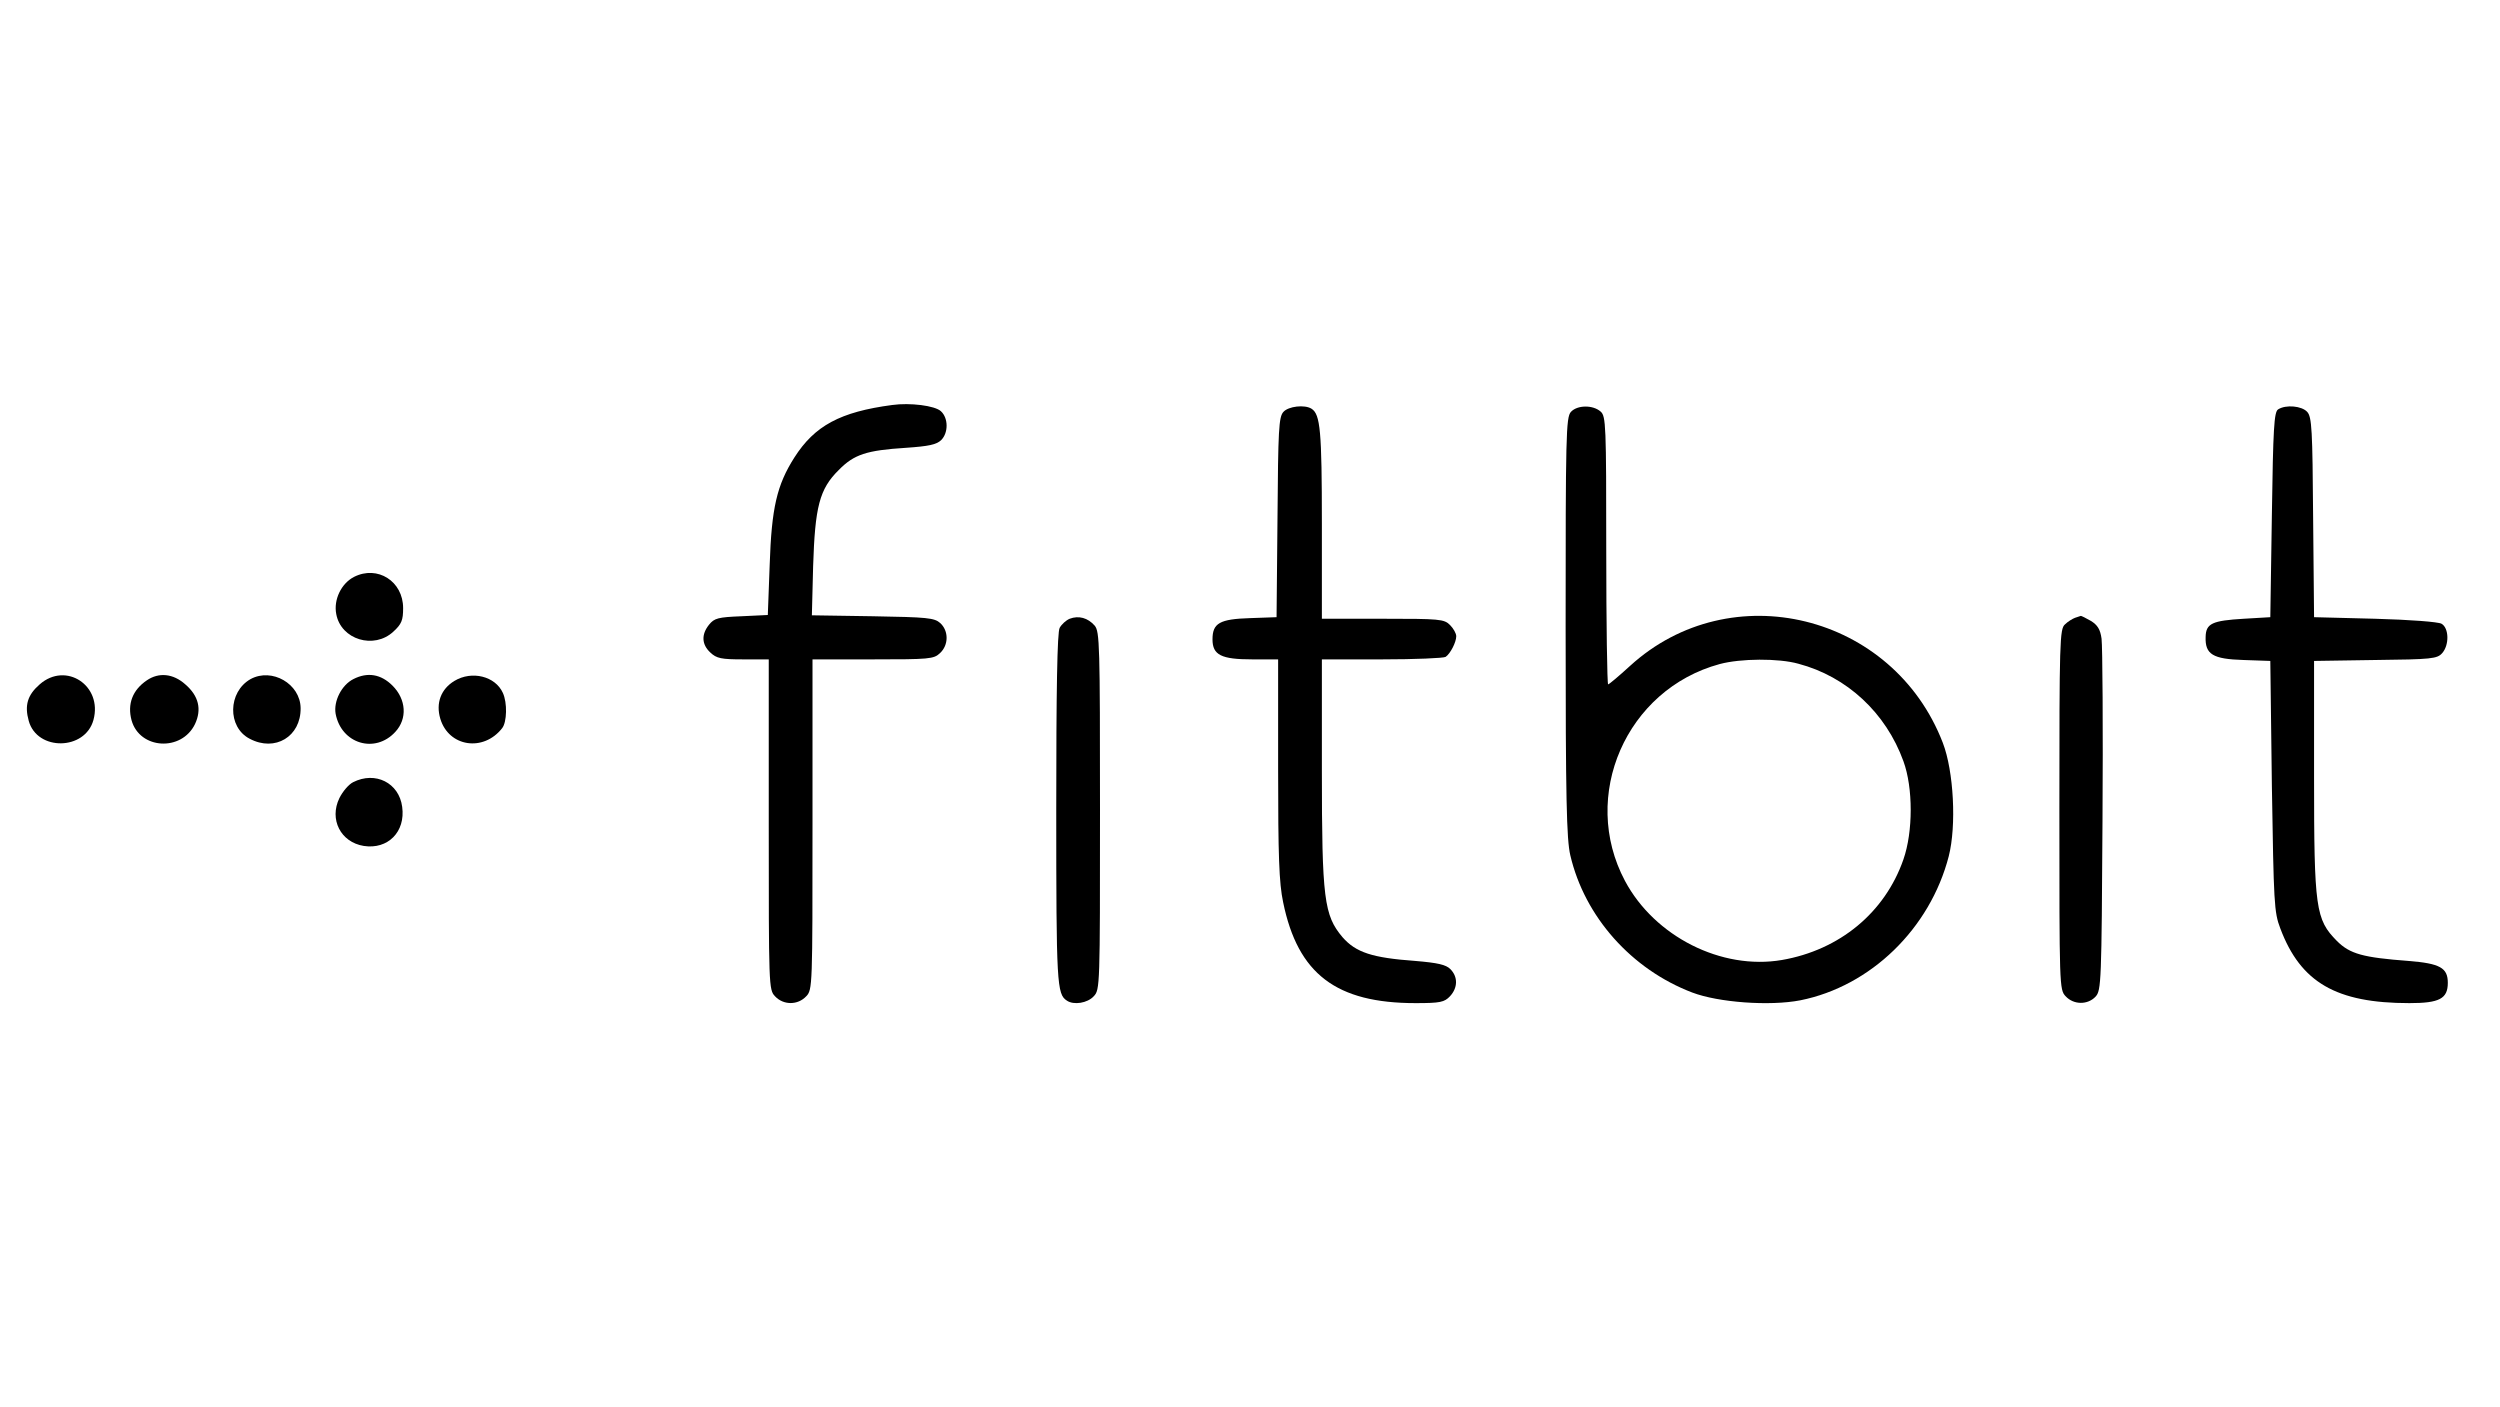
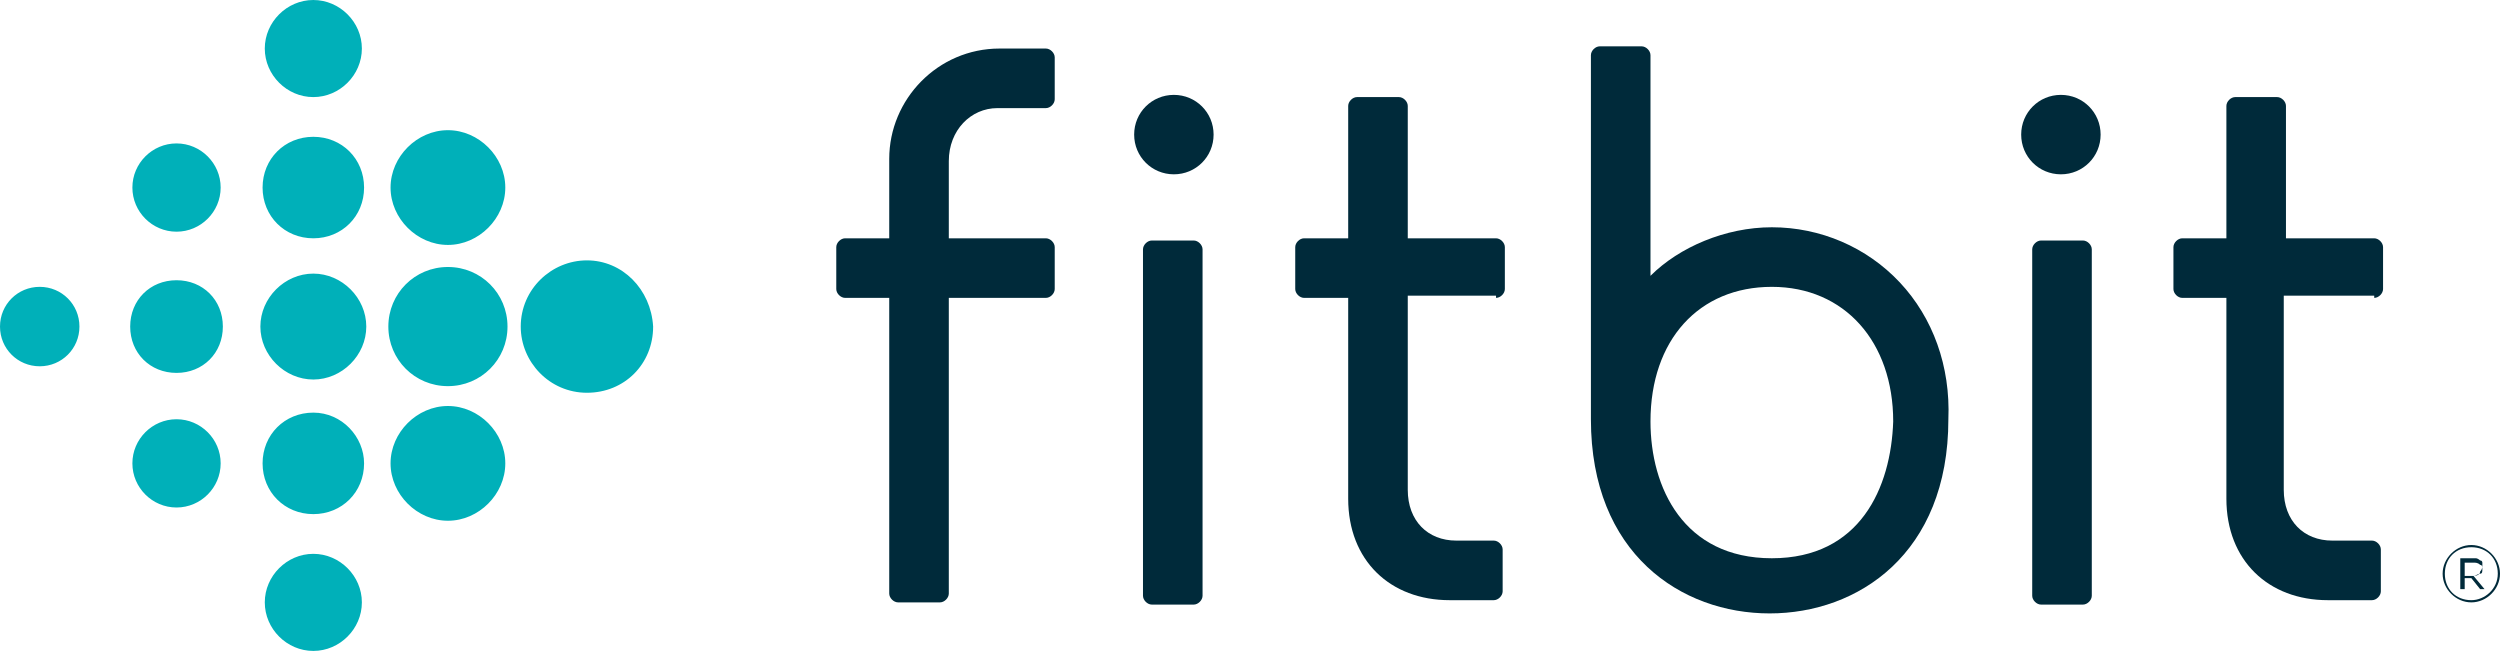
- <svg xmlns="http://www.w3.org/2000/svg" version="1.0" width="800pt" height="450pt" viewBox="0 0 800 450" preserveAspectRatio="xMidYMid meet">
-   <g transform="translate(0,450) scale(0.1,-0.1)" fill="#000000" stroke="none">
-     <path d="M2855 3204 c-166 -22 -248 -66 -313 -168 -56 -88 -73 -161 -79 -343 l-6 -161 -84 -4 c-75 -3 -87 -6 -104 -27 -25 -31 -24 -63 4 -89 20 -19 35 -22 105 -22 l82 0 0 -528 c0 -518 0 -529 20 -550 27 -29 73 -29 100 0 20 21 20 32 20 550 l0 528 193 0 c181 0 195 1 215 20 28 26 28 71 1 96 -19 17 -41 19 -216 22 l-195 3 4 157 c6 190 20 247 82 308 49 50 89 63 215 71 72 5 98 10 113 25 23 23 23 70 -1 92 -19 18 -99 28 -156 20z" />
-     <path d="M4107 3182 c-15 -16 -17 -58 -19 -338 l-3 -319 -85 -3 c-97 -3 -120 -16 -120 -68 0 -50 28 -64 127 -64 l83 0 0 -350 c0 -279 3 -366 16 -427 47 -230 170 -323 424 -323 79 0 92 3 110 22 25 27 26 62 1 87 -14 14 -40 20 -112 26 -138 10 -190 27 -233 76 -59 70 -66 122 -66 533 l0 356 193 0 c105 0 197 4 203 8 15 10 34 47 34 66 0 9 -9 25 -20 36 -19 19 -33 20 -215 20 l-195 0 0 304 c0 298 -5 350 -33 368 -22 14 -74 8 -90 -10z" />
-     <path d="M5027 3182 c-16 -17 -17 -79 -17 -688 0 -551 3 -680 15 -731 46 -197 196 -365 390 -439 84 -32 248 -44 346 -25 225 45 415 229 475 461 25 98 16 272 -19 363 -159 413 -679 540 -1001 246 -35 -32 -67 -59 -70 -59 -3 0 -6 193 -6 428 0 403 -1 430 -18 445 -25 22 -75 21 -95 -1z m728 -806 c155 -41 280 -157 336 -312 31 -85 31 -225 0 -314 -59 -170 -204 -290 -389 -322 -193 -33 -407 75 -502 253 -145 272 4 613 303 694 67 18 188 19 252 1z" />
-     <path d="M7290 3190 c-13 -8 -16 -60 -20 -337 l-5 -328 -85 -5 c-101 -6 -121 -15 -122 -58 -2 -56 23 -71 121 -74 l86 -3 5 -400 c6 -375 7 -404 27 -456 65 -173 179 -239 413 -239 96 0 123 14 123 65 0 48 -25 62 -126 70 -145 11 -187 22 -229 64 -68 69 -73 103 -73 526 l0 370 196 3 c181 2 198 4 214 22 23 26 22 80 -2 94 -10 6 -101 13 -213 16 l-195 5 -3 319 c-2 280 -4 322 -19 338 -17 19 -68 24 -93 8z" />
-     <path d="M1133 2654 c-41 -21 -66 -73 -57 -119 15 -82 121 -114 183 -56 26 24 31 36 31 75 0 86 -82 138 -157 100z" />
-     <path d="M3423 2520 c-12 -5 -26 -18 -32 -29 -8 -13 -11 -203 -11 -581 0 -561 2 -591 34 -612 22 -15 66 -8 86 14 20 21 20 32 20 594 0 530 -1 573 -17 592 -22 25 -51 33 -80 22z" />
-     <path d="M6640 2523 c-8 -3 -23 -12 -32 -21 -17 -14 -18 -55 -18 -592 0 -566 0 -577 20 -598 26 -28 71 -28 96 -1 18 20 19 46 22 563 2 297 0 559 -3 582 -4 30 -13 44 -34 57 -16 9 -31 17 -33 16 -1 0 -10 -3 -18 -6z" />
-     <path d="M127 2310 c-39 -34 -49 -67 -35 -117 27 -97 180 -95 207 3 30 110 -88 188 -172 114z" />
-     <path d="M470 2323 c-46 -31 -63 -76 -49 -128 26 -93 160 -101 203 -12 22 47 12 90 -31 127 -39 35 -85 39 -123 13z" />
-     <path d="M802 2327 c-73 -41 -75 -154 -3 -191 81 -43 164 7 163 98 -1 78 -92 130 -160 93z" />
-     <path d="M1131 2327 c-38 -19 -64 -71 -57 -111 18 -96 126 -129 191 -58 39 42 35 104 -9 148 -37 37 -80 44 -125 21z" />
-     <path d="M1454 2321 c-43 -26 -60 -71 -45 -121 27 -90 138 -107 198 -30 15 19 17 81 2 113 -24 53 -99 72 -155 38z" />
-     <path d="M1130 1997 c-14 -7 -33 -29 -44 -51 -33 -68 4 -141 78 -153 77 -12 134 45 123 125 -10 77 -86 115 -157 79z" />
+ <svg xmlns="http://www.w3.org/2000/svg" version="1.1" id="Layer_1" x="0px" y="0px" viewBox="0 0 113.3 29.5" style="enable-background:new 0 0 113.3 29.5;" xml:space="preserve">
+   <style type="text/css">
+ 	.st0{fill:#00B0B9;}
+ 	.st1{fill:#002A3A;}
+ </style>
+   <g>
+     <g>
+       <g>
+         <path class="st0" d="M16.4,2.2c0,1.2-1,2.2-2.2,2.2S12,3.4,12,2.2S13,0,14.2,0S16.4,1,16.4,2.2z M14.2,6.2c-1.3,0-2.3,1-2.3,2.3     s1,2.3,2.3,2.3s2.3-1,2.3-2.3S15.5,6.2,14.2,6.2z M14.2,12.4c-1.3,0-2.4,1.1-2.4,2.4s1.1,2.4,2.4,2.4s2.4-1.1,2.4-2.4     S15.5,12.4,14.2,12.4z M14.2,18.7c-1.3,0-2.3,1-2.3,2.3c0,1.3,1,2.3,2.3,2.3s2.3-1,2.3-2.3C16.5,19.8,15.5,18.7,14.2,18.7z      M14.2,25.1c-1.2,0-2.2,1-2.2,2.2c0,1.2,1,2.2,2.2,2.2s2.2-1,2.2-2.2C16.4,26.1,15.4,25.1,14.2,25.1z M20.3,5.9     c-1.4,0-2.6,1.2-2.6,2.6s1.2,2.6,2.6,2.6s2.6-1.2,2.6-2.6S21.7,5.9,20.3,5.9z M20.3,12.1c-1.5,0-2.7,1.2-2.7,2.7     c0,1.5,1.2,2.7,2.7,2.7s2.7-1.2,2.7-2.7C23,13.3,21.8,12.1,20.3,12.1z M20.3,18.4c-1.4,0-2.6,1.2-2.6,2.6c0,1.4,1.2,2.6,2.6,2.6     s2.6-1.2,2.6-2.6C22.9,19.6,21.7,18.4,20.3,18.4z M26.6,11.8c-1.6,0-3,1.3-3,3c0,1.6,1.3,3,3,3s3-1.3,3-3     C29.5,13.1,28.2,11.8,26.6,11.8z M8,6.5c-1.1,0-2,0.9-2,2s0.9,2,2,2s2-0.9,2-2S9.1,6.5,8,6.5z M8,12.7c-1.2,0-2.1,0.9-2.1,2.1     c0,1.2,0.9,2.1,2.1,2.1s2.1-0.9,2.1-2.1C10.1,13.6,9.2,12.7,8,12.7z M8,19c-1.1,0-2,0.9-2,2c0,1.1,0.9,2,2,2s2-0.9,2-2     C10,19.9,9.1,19,8,19z M1.8,13c-1,0-1.8,0.8-1.8,1.8s0.8,1.8,1.8,1.8s1.8-0.8,1.8-1.8S2.8,13,1.8,13z" />
+       </g>
+     </g>
+     <g>
+       <g>
+         <path class="st1" d="M52.2,10.9c-0.2,0-0.4,0.2-0.4,0.4v15.7c0,0.2,0.2,0.4,0.4,0.4h1.9c0.2,0,0.4-0.2,0.4-0.4V11.3     c0-0.2-0.2-0.4-0.4-0.4H52.2z" />
+         <g>
+           <g>
+             <path class="st1" d="M53.2,4.3c-1,0-1.8,0.8-1.8,1.8c0,1,0.8,1.8,1.8,1.8c1,0,1.8-0.8,1.8-1.8C55,5.1,54.2,4.3,53.2,4.3z" />
+           </g>
+         </g>
+         <path class="st1" d="M92.5,10.9c-0.2,0-0.4,0.2-0.4,0.4v15.7c0,0.2,0.2,0.4,0.4,0.4h1.9c0.2,0,0.4-0.2,0.4-0.4V11.3     c0-0.2-0.2-0.4-0.4-0.4H92.5z" />
+         <g>
+           <g>
+             <path class="st1" d="M93.4,4.3c-1,0-1.8,0.8-1.8,1.8c0,1,0.8,1.8,1.8,1.8c1,0,1.8-0.8,1.8-1.8C95.2,5.1,94.4,4.3,93.4,4.3z" />
+           </g>
+         </g>
+         <path class="st1" d="M112.4,25.9c0.1-0.1,0.1-0.2,0.1-0.3v0c0-0.1,0-0.1,0-0.1c0,0,0-0.1-0.1-0.1c0,0-0.1-0.1-0.2-0.1     c-0.1,0-0.1,0-0.2,0h-0.5v1.4h0.2v-0.5h0.3h0l0.4,0.5h0.2l-0.5-0.6C112.3,26.1,112.4,26,112.4,25.9z M111.7,26v-0.5h0.4     c0.1,0,0.2,0,0.3,0.1c0.1,0,0.1,0.1,0.1,0.2v0c0,0.1,0,0.2-0.1,0.2c-0.1,0-0.2,0.1-0.3,0.1H111.7z" />
+         <path class="st1" d="M112,24.7c-0.7,0-1.3,0.6-1.3,1.3c0,0.7,0.6,1.3,1.3,1.3s1.3-0.6,1.3-1.3C113.3,25.3,112.7,24.7,112,24.7z      M112,27.2c-0.7,0-1.2-0.5-1.2-1.2c0-0.7,0.5-1.2,1.2-1.2c0.7,0,1.2,0.5,1.2,1.2C113.2,26.7,112.6,27.2,112,27.2z" />
+         <path class="st1" d="M67.8,13.5c0.2,0,0.4-0.2,0.4-0.4v-1.9c0-0.2-0.2-0.4-0.4-0.4h-4v-6c0-0.2-0.2-0.4-0.4-0.4h-1.9     c-0.2,0-0.4,0.2-0.4,0.4v6h-2c-0.2,0-0.4,0.2-0.4,0.4v1.9c0,0.2,0.2,0.4,0.4,0.4h2v9.1c0,2.8,1.9,4.6,4.6,4.6h2     c0.2,0,0.4-0.2,0.4-0.4v-1.9c0-0.2-0.2-0.4-0.4-0.4H66c-1.3,0-2.2-0.9-2.2-2.3v-8.8H67.8z" />
+         <path class="st1" d="M107.6,13.5c0.2,0,0.4-0.2,0.4-0.4v-1.9c0-0.2-0.2-0.4-0.4-0.4h-4v-6c0-0.2-0.2-0.4-0.4-0.4h-1.9     c-0.2,0-0.4,0.2-0.4,0.4v6h-2c-0.2,0-0.4,0.2-0.4,0.4v1.9c0,0.2,0.2,0.4,0.4,0.4h2v9.1c0,2.8,1.9,4.6,4.6,4.6h2     c0.2,0,0.4-0.2,0.4-0.4v-1.9c0-0.2-0.2-0.4-0.4-0.4h-1.8c-1.3,0-2.2-0.9-2.2-2.3v-8.8H107.6z" />
+         <path class="st1" d="M40.3,13.5v13.4c0,0.2,0.2,0.4,0.4,0.4h1.9c0.2,0,0.4-0.2,0.4-0.4V13.5h4.4c0.2,0,0.4-0.2,0.4-0.4v-1.9     c0-0.2-0.2-0.4-0.4-0.4H43V7.3c0-1.4,1-2.4,2.2-2.4h2.2c0.2,0,0.4-0.2,0.4-0.4V2.6c0-0.2-0.2-0.4-0.4-0.4h-2.1c-2.8,0-5,2.3-5,5     v3.6h-2c-0.2,0-0.4,0.2-0.4,0.4v1.9c0,0.2,0.2,0.4,0.4,0.4H40.3z" />
+       </g>
+       <path class="st1" d="M86.1,12.8c-1.5-1.6-3.6-2.5-5.8-2.5c-2.1,0-4.2,0.9-5.5,2.2v-10c0-0.2-0.2-0.4-0.4-0.4h-1.9    c-0.2,0-0.4,0.2-0.4,0.4v16.5c0,6.1,4.1,8.8,8.1,8.8s8.1-2.7,8.1-8.8C88.4,16.6,87.6,14.4,86.1,12.8z M80.3,25.3    c-4,0-5.5-3.2-5.5-6.2c0-3.7,2.2-6.1,5.5-6.1s5.5,2.5,5.5,6.1C85.7,22.1,84.3,25.3,80.3,25.3z" />
+     </g>
  </g>
</svg>
